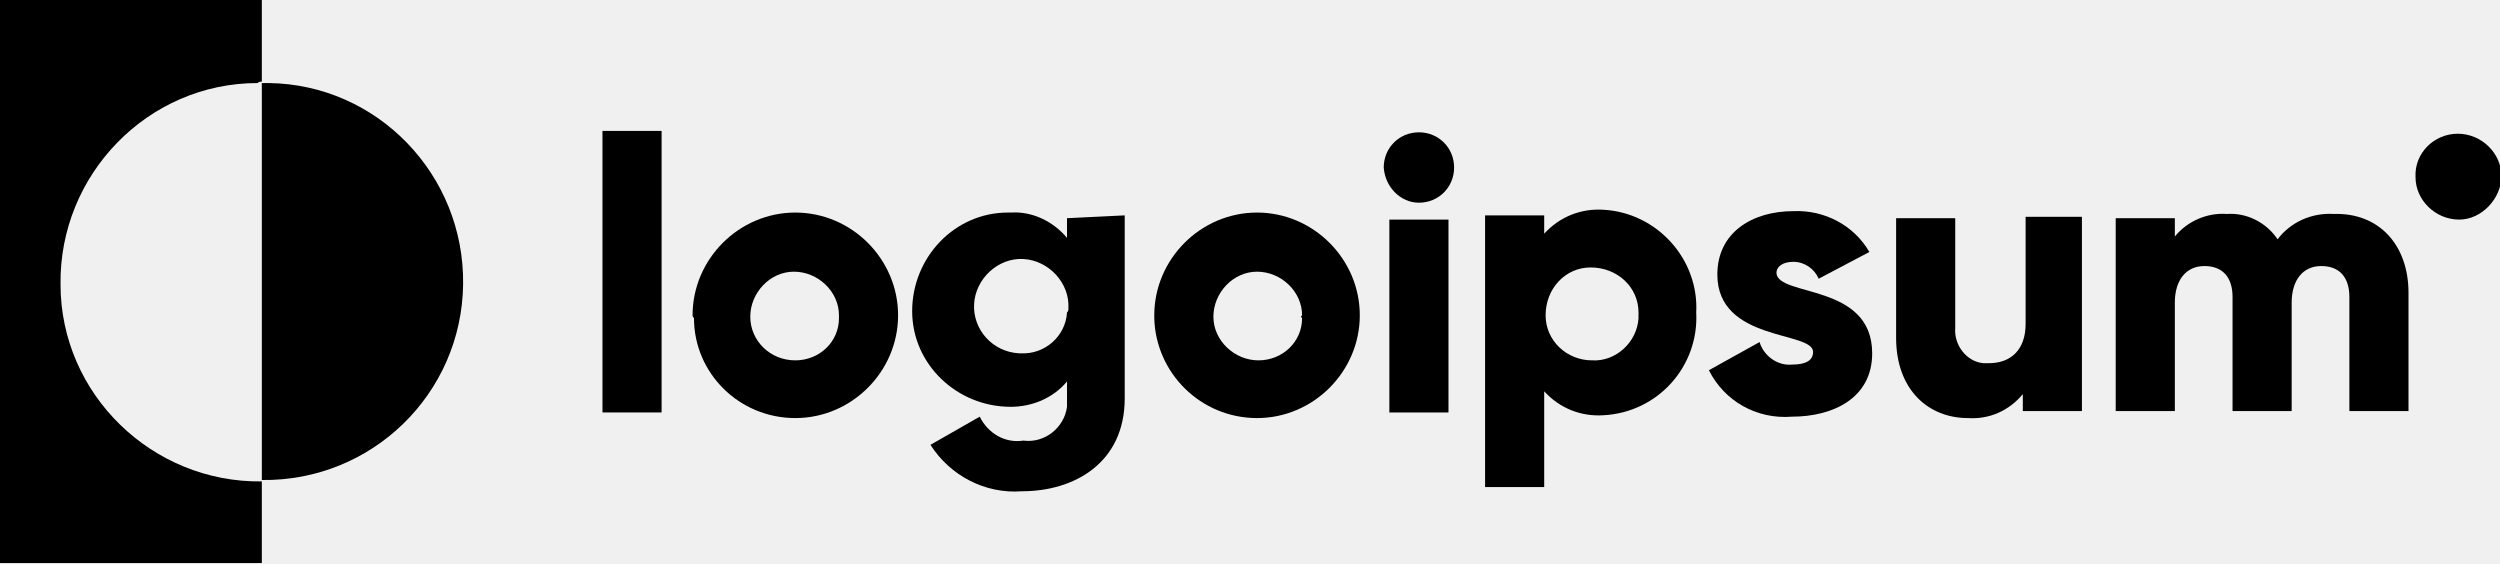
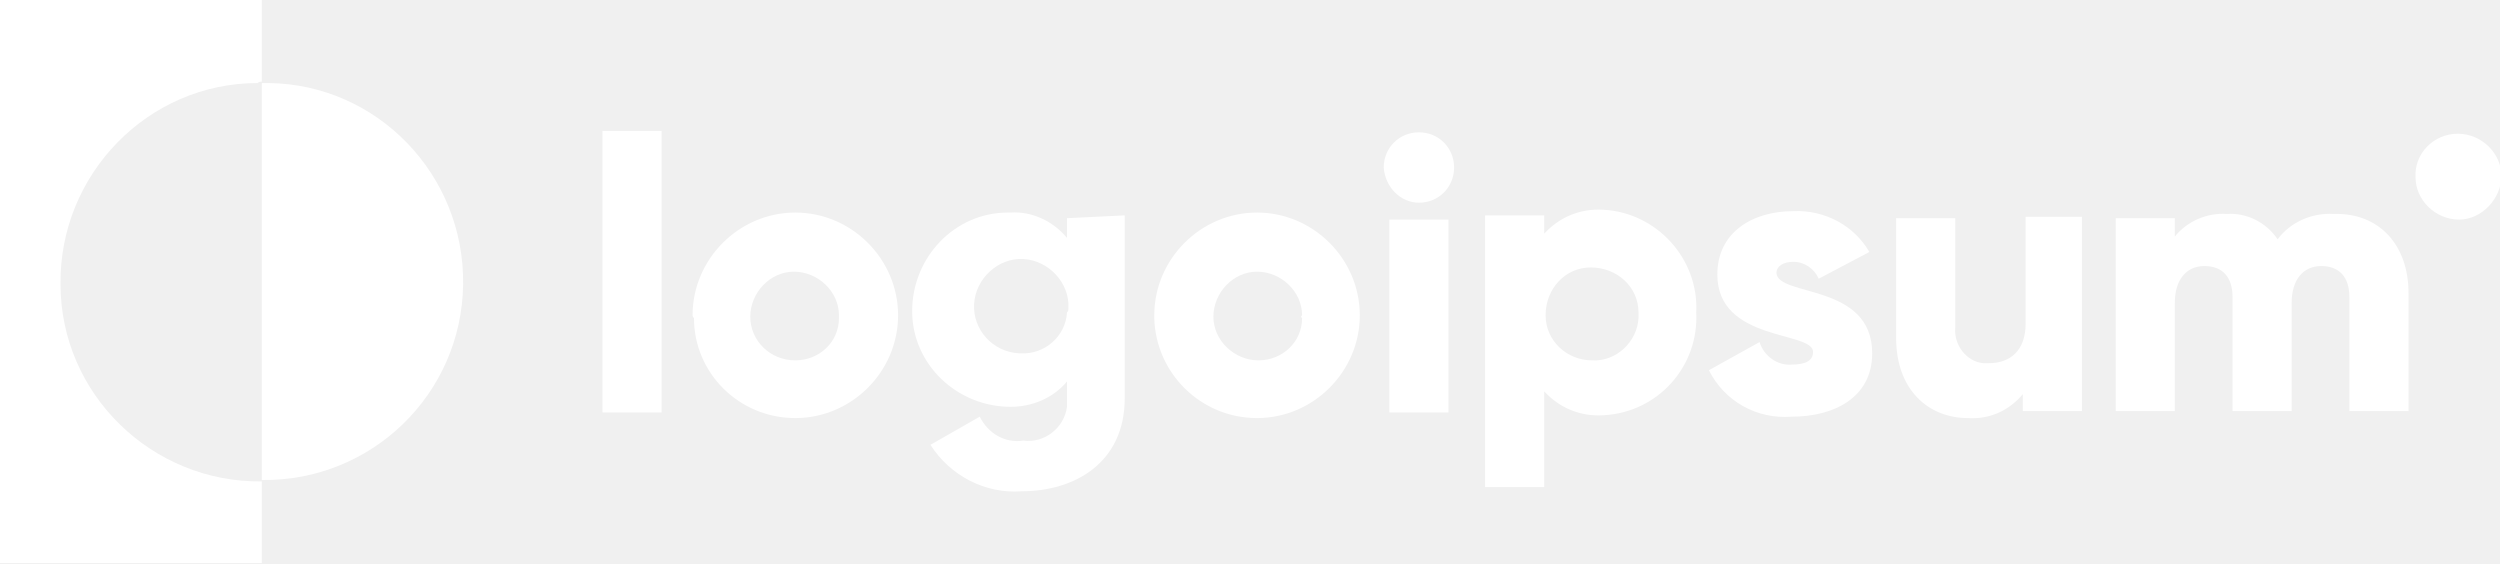
<svg xmlns="http://www.w3.org/2000/svg" version="1.1" id="Layer_1" x="0px" y="0px" viewBox="0 0 177.6 40" style="enable-background:new 0 0 177.6 40;" xml:space="preserve">
-   <path d="M42.8,9.3H47v20h-4.2V9.3z" />
-   <path d="M49.2,22.4c0-4,3.3-7.3,7.3-7.3s7.3,3.3,7.3,7.3s-3.3,7.3-7.3,7.3c0,0,0,0,0,0h0c-4,0-7.2-3.2-7.2-7.1  C49.2,22.5,49.2,22.4,49.2,22.4z M59.6,22.4c0-1.7-1.5-3.1-3.2-3.1c-1.7,0-3.1,1.5-3.1,3.2c0,1.7,1.4,3.1,3.2,3.1  c1.7,0,3.1-1.3,3.1-3c0,0,0,0,0,0C59.6,22.5,59.6,22.5,59.6,22.4L59.6,22.4z" />
-   <path d="M79.9,15.3v13c0,4.6-3.6,6.6-7.3,6.6c-2.6,0.2-5.1-1.1-6.5-3.3l3.5-2c0.6,1.2,1.8,1.9,3.1,1.7c1.5,0.2,2.9-0.9,3.1-2.4  c0-0.2,0-0.4,0-0.5v-1.3c-1,1.2-2.5,1.8-4,1.8c-3.8,0-7-3-7-6.8c0-3.8,3-7,6.8-7c0.1,0,0.1,0,0.2,0c1.5-0.1,3,0.6,4,1.8v-1.4  L79.9,15.3z M75.9,21.9c0.1-1.8-1.4-3.4-3.2-3.5c-1.8-0.1-3.4,1.4-3.5,3.2c-0.1,1.8,1.3,3.4,3.2,3.5h0.1c1.7,0.1,3.2-1.2,3.3-2.9  c0,0,0,0,0,0C75.9,22.1,75.9,22,75.9,21.9z" />
-   <path d="M82,22.4c0-4,3.3-7.3,7.3-7.3c4,0,7.3,3.3,7.3,7.3c0,4-3.3,7.3-7.3,7.3h0c-4,0-7.2-3.2-7.3-7.1C82,22.5,82,22.4,82,22.4z   M92.5,22.4c0-1.7-1.5-3.1-3.2-3.1c-1.7,0-3.1,1.5-3.1,3.2c0,1.7,1.5,3.1,3.2,3.1c1.7,0,3.1-1.3,3.1-3  C92.4,22.5,92.4,22.5,92.5,22.4L92.5,22.4z" />
-   <path d="M98.3,11.9c0-1.4,1.1-2.5,2.5-2.5c1.4,0,2.5,1.1,2.5,2.5c0,1.4-1.1,2.5-2.5,2.5l0,0C99.5,14.4,98.4,13.3,98.3,11.9z   M98.7,15.6h4.2v13.7h-4.2V15.6z" />
-   <path d="M120.5,22.2c0.2,3.8-2.7,7.1-6.6,7.3h0c-1.6,0.1-3.1-0.5-4.2-1.7v6.8h-4.2V15.3h4.2v1.3c1.1-1.2,2.6-1.8,4.2-1.7  C117.7,15.1,120.7,18.4,120.5,22.2C120.5,22.2,120.5,22.2,120.5,22.2L120.5,22.2z M116.4,22.2c0-1.8-1.5-3.2-3.4-3.2  c-1.8,0-3.2,1.5-3.2,3.4c0,1.8,1.5,3.2,3.3,3.2c1.7,0.1,3.2-1.3,3.3-3c0,0,0,0,0,0C116.4,22.4,116.4,22.3,116.4,22.2L116.4,22.2z" />
-   <path d="M133,25.1c0,3.2-2.8,4.5-5.7,4.5c-2.5,0.2-4.8-1.1-5.9-3.3l3.6-2c0.3,1,1.3,1.7,2.3,1.6c1,0,1.5-0.3,1.5-0.9  c0-1.5-6.8-0.7-6.8-5.5c0-3,2.5-4.5,5.4-4.5c2.2-0.1,4.3,1,5.4,2.9l-3.6,1.9c-0.3-0.7-1-1.2-1.8-1.2c-0.7,0-1.2,0.3-1.2,0.8  C126.3,21.1,133,20.1,133,25.1z" />
-   <path d="M147.9,15.5v13.7h-4.2V28c-1,1.2-2.4,1.8-3.9,1.7c-2.8,0-5.1-2-5.1-5.7v-8.5h4.2v7.8c-0.1,1.2,0.8,2.4,2,2.5c0,0,0,0,0,0  c0.1,0,0.2,0,0.4,0c1.5,0,2.6-0.9,2.6-2.8v-7.6H147.9z" />
-   <path d="M171.1,20.8v8.4h-4.2v-8.1c0-1.4-0.7-2.2-2-2.2s-2.1,1-2.1,2.6v7.7h-4.2v-8.1c0-1.4-0.7-2.2-2-2.2s-2.1,1-2.1,2.6v7.7h-4.2  V15.5h4.2v1.3c0.9-1.1,2.3-1.7,3.7-1.6c1.4-0.1,2.8,0.6,3.6,1.8c0.9-1.2,2.4-1.9,4-1.8C169,15.1,171.1,17.4,171.1,20.8z" />
-   <path d="M18.6,5.8V0H0v40h18.6v-5.8c-7.8,0.1-14.3-6.2-14.3-14c-0.1-7.8,6.2-14.3,14-14.3C18.4,5.8,18.5,5.8,18.6,5.8z" />
-   <path d="M18.6,5.9v28.2c7.8,0.1,14.2-6.1,14.3-13.9S26.8,6,19.1,5.9C18.9,5.9,18.7,5.9,18.6,5.9z" />
-   <path d="M174.6,9.5c1.7,0,3.1,1.4,3.1,3s-1.4,3.1-3,3.1c-1.7,0-3.1-1.4-3.1-3c0,0,0,0,0,0C171.5,10.9,172.9,9.5,174.6,9.5z" />
+   <style type="text/css">
+ 	.st0{fill:#FFFFFF;}
+ </style>
+   <path class="st0" d="M42.8,9.3H47v20h-4.2V9.3z" />
+   <path class="st0" d="M49.2,22.4c0-4,3.3-7.3,7.3-7.3s7.3,3.3,7.3,7.3s-3.3,7.3-7.3,7.3c0,0,0,0,0,0h0c-4,0-7.2-3.2-7.2-7.1  C49.2,22.5,49.2,22.4,49.2,22.4z M59.6,22.4c0-1.7-1.5-3.1-3.2-3.1c-1.7,0-3.1,1.5-3.1,3.2c0,1.7,1.4,3.1,3.2,3.1  c1.7,0,3.1-1.3,3.1-3c0,0,0,0,0,0C59.6,22.5,59.6,22.5,59.6,22.4L59.6,22.4z" />
+   <path class="st0" d="M79.9,15.3v13c0,4.6-3.6,6.6-7.3,6.6c-2.6,0.2-5.1-1.1-6.5-3.3l3.5-2c0.6,1.2,1.8,1.9,3.1,1.7  c1.5,0.2,2.9-0.9,3.1-2.4c0-0.2,0-0.4,0-0.5v-1.3c-1,1.2-2.5,1.8-4,1.8c-3.8,0-7-3-7-6.8c0-3.8,3-7,6.8-7c0.1,0,0.1,0,0.2,0  c1.5-0.1,3,0.6,4,1.8v-1.4L79.9,15.3z M75.9,21.9c0.1-1.8-1.4-3.4-3.2-3.5c-1.8-0.1-3.4,1.4-3.5,3.2c-0.1,1.8,1.3,3.4,3.2,3.5h0.1  c1.7,0.1,3.2-1.2,3.3-2.9c0,0,0,0,0,0C75.9,22.1,75.9,22,75.9,21.9z" />
+   <path class="st0" d="M82,22.4c0-4,3.3-7.3,7.3-7.3c4,0,7.3,3.3,7.3,7.3c0,4-3.3,7.3-7.3,7.3h0c-4,0-7.2-3.2-7.3-7.1  C82,22.5,82,22.4,82,22.4z M92.5,22.4c0-1.7-1.5-3.1-3.2-3.1c-1.7,0-3.1,1.5-3.1,3.2c0,1.7,1.5,3.1,3.2,3.1c1.7,0,3.1-1.3,3.1-3  C92.4,22.5,92.4,22.5,92.5,22.4L92.5,22.4z" />
+   <path class="st0" d="M98.3,11.9c0-1.4,1.1-2.5,2.5-2.5c1.4,0,2.5,1.1,2.5,2.5c0,1.4-1.1,2.5-2.5,2.5l0,0  C99.5,14.4,98.4,13.3,98.3,11.9z M98.7,15.6h4.2v13.7h-4.2V15.6z" />
+   <path class="st0" d="M120.5,22.2c0.2,3.8-2.7,7.1-6.6,7.3h0c-1.6,0.1-3.1-0.5-4.2-1.7v6.8h-4.2V15.3h4.2v1.3  c1.1-1.2,2.6-1.8,4.2-1.7C117.7,15.1,120.7,18.4,120.5,22.2C120.5,22.2,120.5,22.2,120.5,22.2L120.5,22.2z M116.4,22.2  c0-1.8-1.5-3.2-3.4-3.2c-1.8,0-3.2,1.5-3.2,3.4c0,1.8,1.5,3.2,3.3,3.2c1.7,0.1,3.2-1.3,3.3-3c0,0,0,0,0,0  C116.4,22.4,116.4,22.3,116.4,22.2L116.4,22.2z" />
+   <path class="st0" d="M133,25.1c0,3.2-2.8,4.5-5.7,4.5c-2.5,0.2-4.8-1.1-5.9-3.3l3.6-2c0.3,1,1.3,1.7,2.3,1.6c1,0,1.5-0.3,1.5-0.9  c0-1.5-6.8-0.7-6.8-5.5c0-3,2.5-4.5,5.4-4.5c2.2-0.1,4.3,1,5.4,2.9l-3.6,1.9c-0.3-0.7-1-1.2-1.8-1.2c-0.7,0-1.2,0.3-1.2,0.8  C126.3,21.1,133,20.1,133,25.1z" />
+   <path class="st0" d="M147.9,15.5v13.7h-4.2V28c-1,1.2-2.4,1.8-3.9,1.7c-2.8,0-5.1-2-5.1-5.7v-8.5h4.2v7.8c-0.1,1.2,0.8,2.4,2,2.5  c0,0,0,0,0,0c0.1,0,0.2,0,0.4,0c1.5,0,2.6-0.9,2.6-2.8v-7.6H147.9z" />
+   <path class="st0" d="M171.1,20.8v8.4h-4.2v-8.1c0-1.4-0.7-2.2-2-2.2s-2.1,1-2.1,2.6v7.7h-4.2v-8.1c0-1.4-0.7-2.2-2-2.2  s-2.1,1-2.1,2.6v7.7h-4.2V15.5h4.2v1.3c0.9-1.1,2.3-1.7,3.7-1.6c1.4-0.1,2.8,0.6,3.6,1.8c0.9-1.2,2.4-1.9,4-1.8  C169,15.1,171.1,17.4,171.1,20.8z" />
+   <path class="st0" d="M18.6,5.8V0H0v40h18.6v-5.8c-7.8,0.1-14.3-6.2-14.3-14c-0.1-7.8,6.2-14.3,14-14.3C18.4,5.8,18.5,5.8,18.6,5.8z" />
+   <path class="st0" d="M18.6,5.9v28.2c7.8,0.1,14.2-6.1,14.3-13.9S26.8,6,19.1,5.9C18.9,5.9,18.7,5.9,18.6,5.9z" />
+   <path class="st0" d="M174.6,9.5c1.7,0,3.1,1.4,3.1,3s-1.4,3.1-3,3.1c-1.7,0-3.1-1.4-3.1-3c0,0,0,0,0,0  C171.5,10.9,172.9,9.5,174.6,9.5z" />
</svg>
